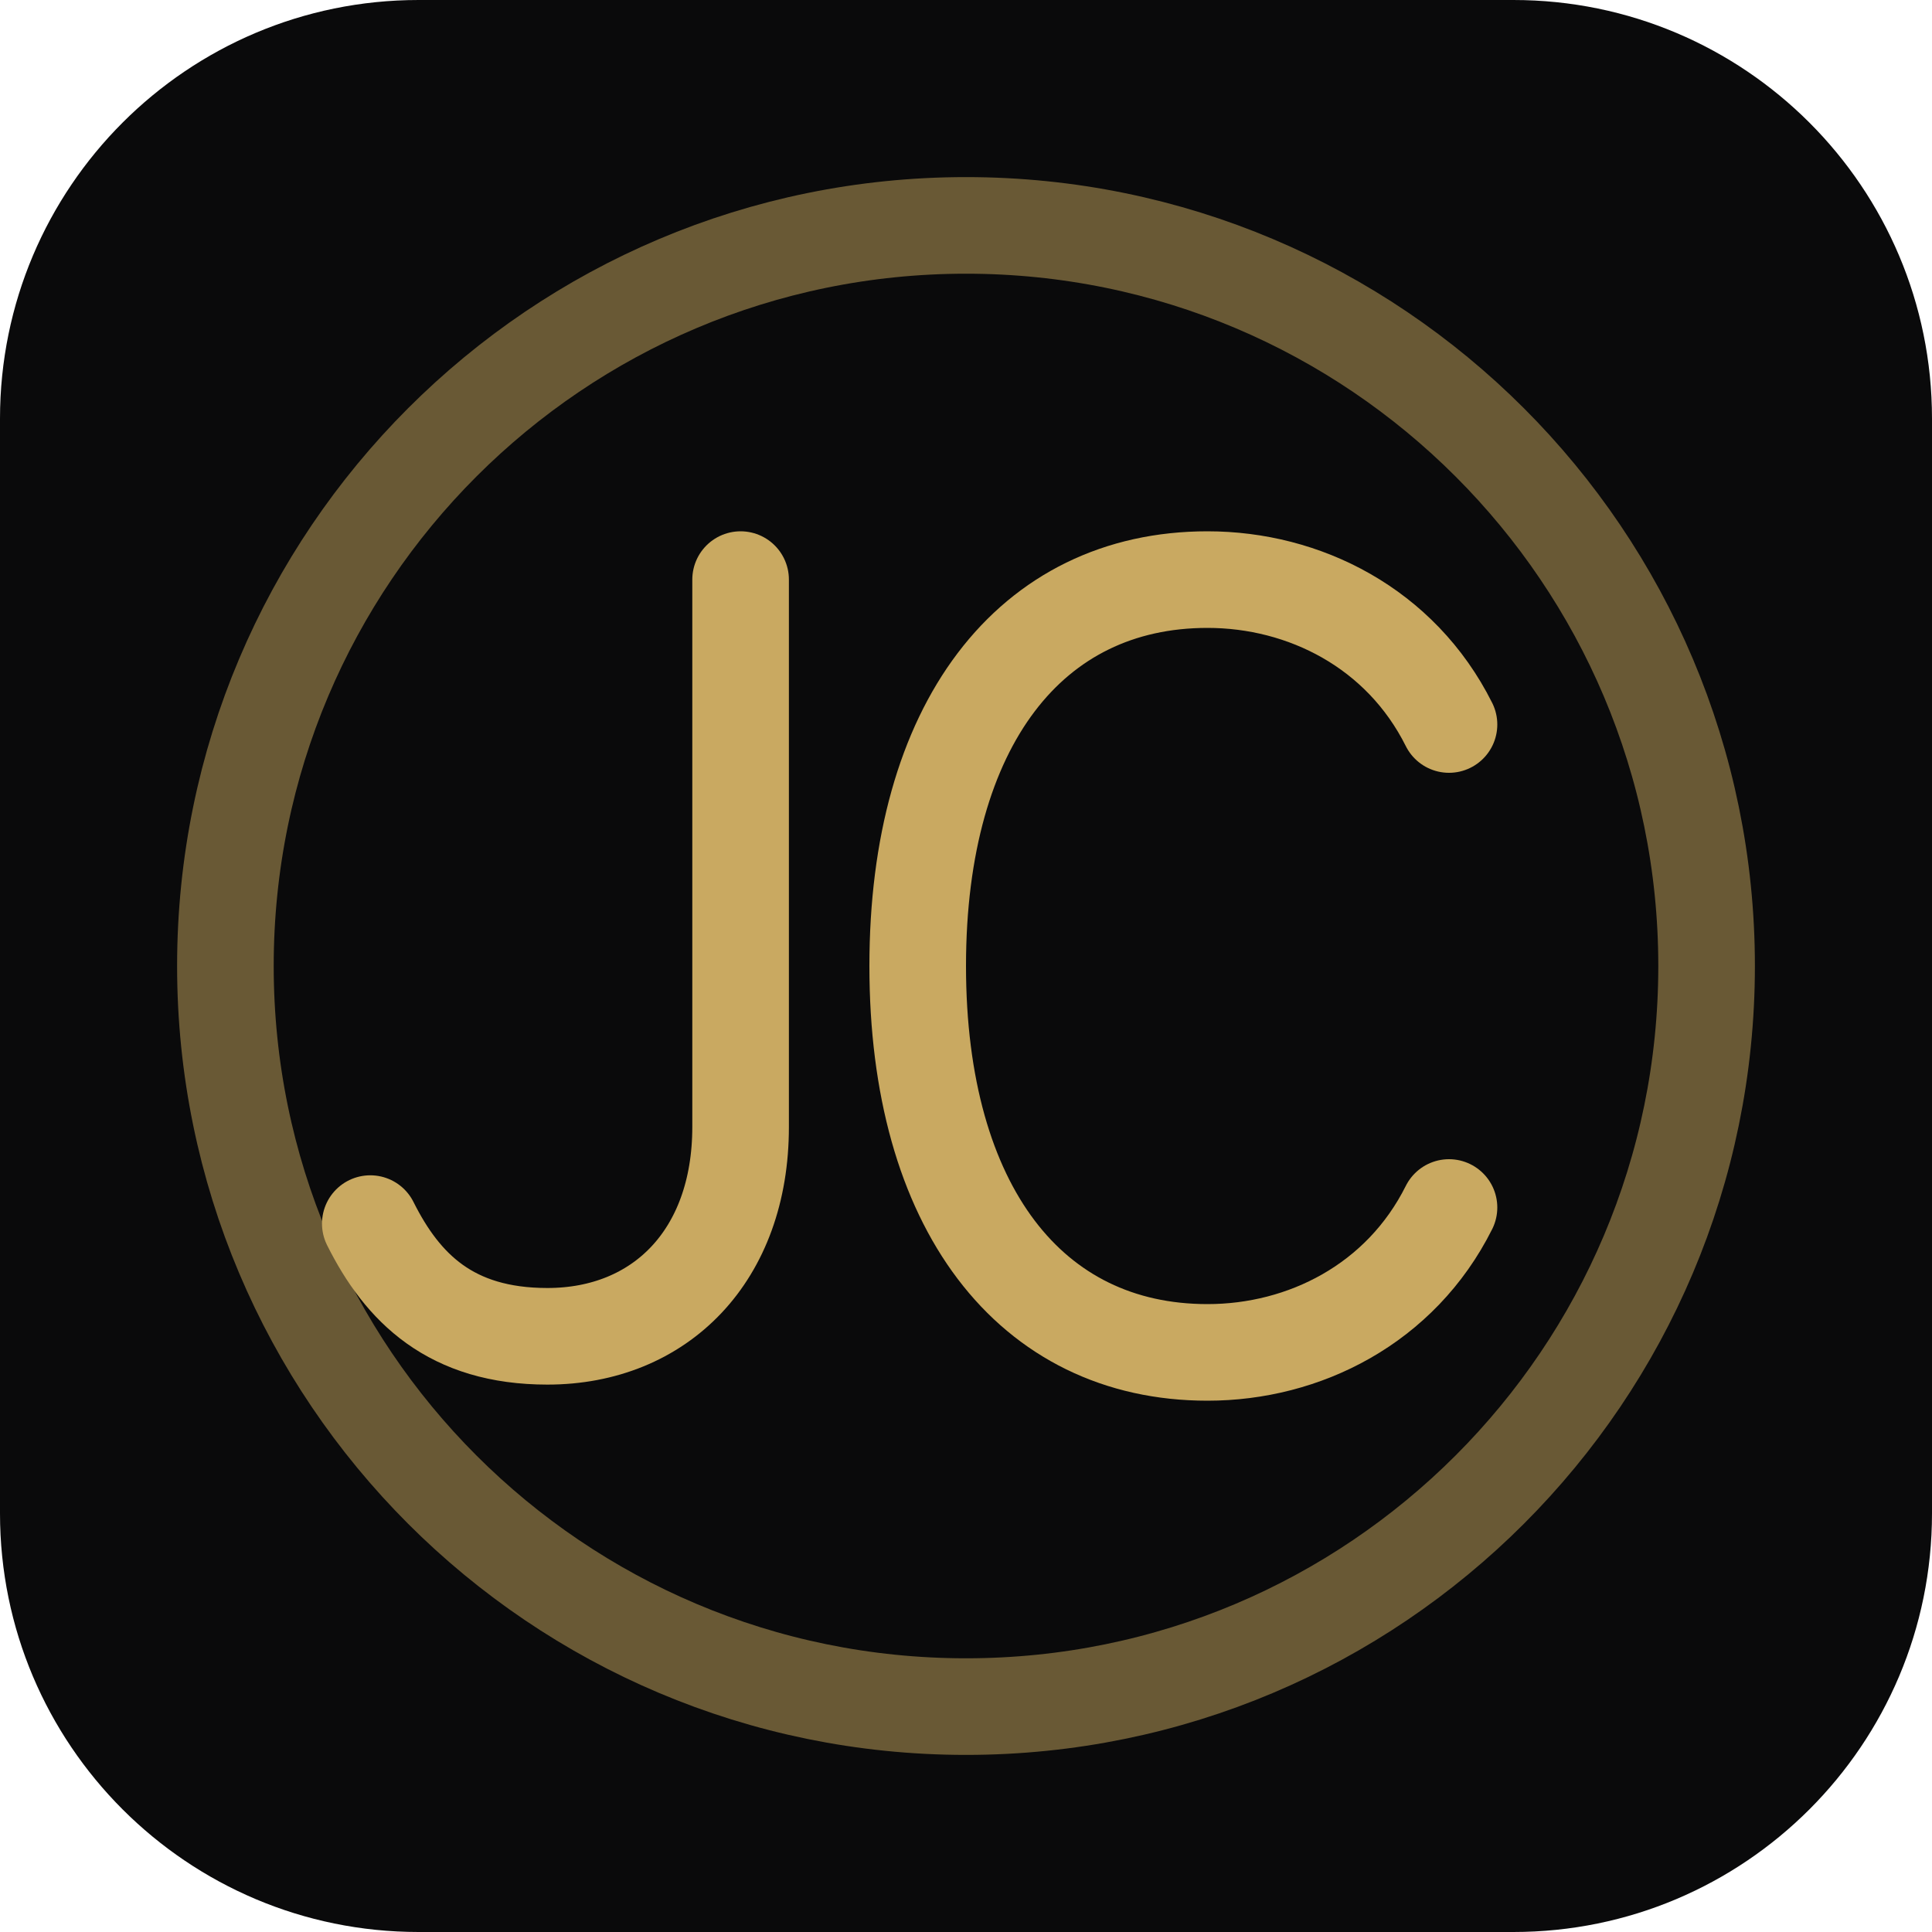
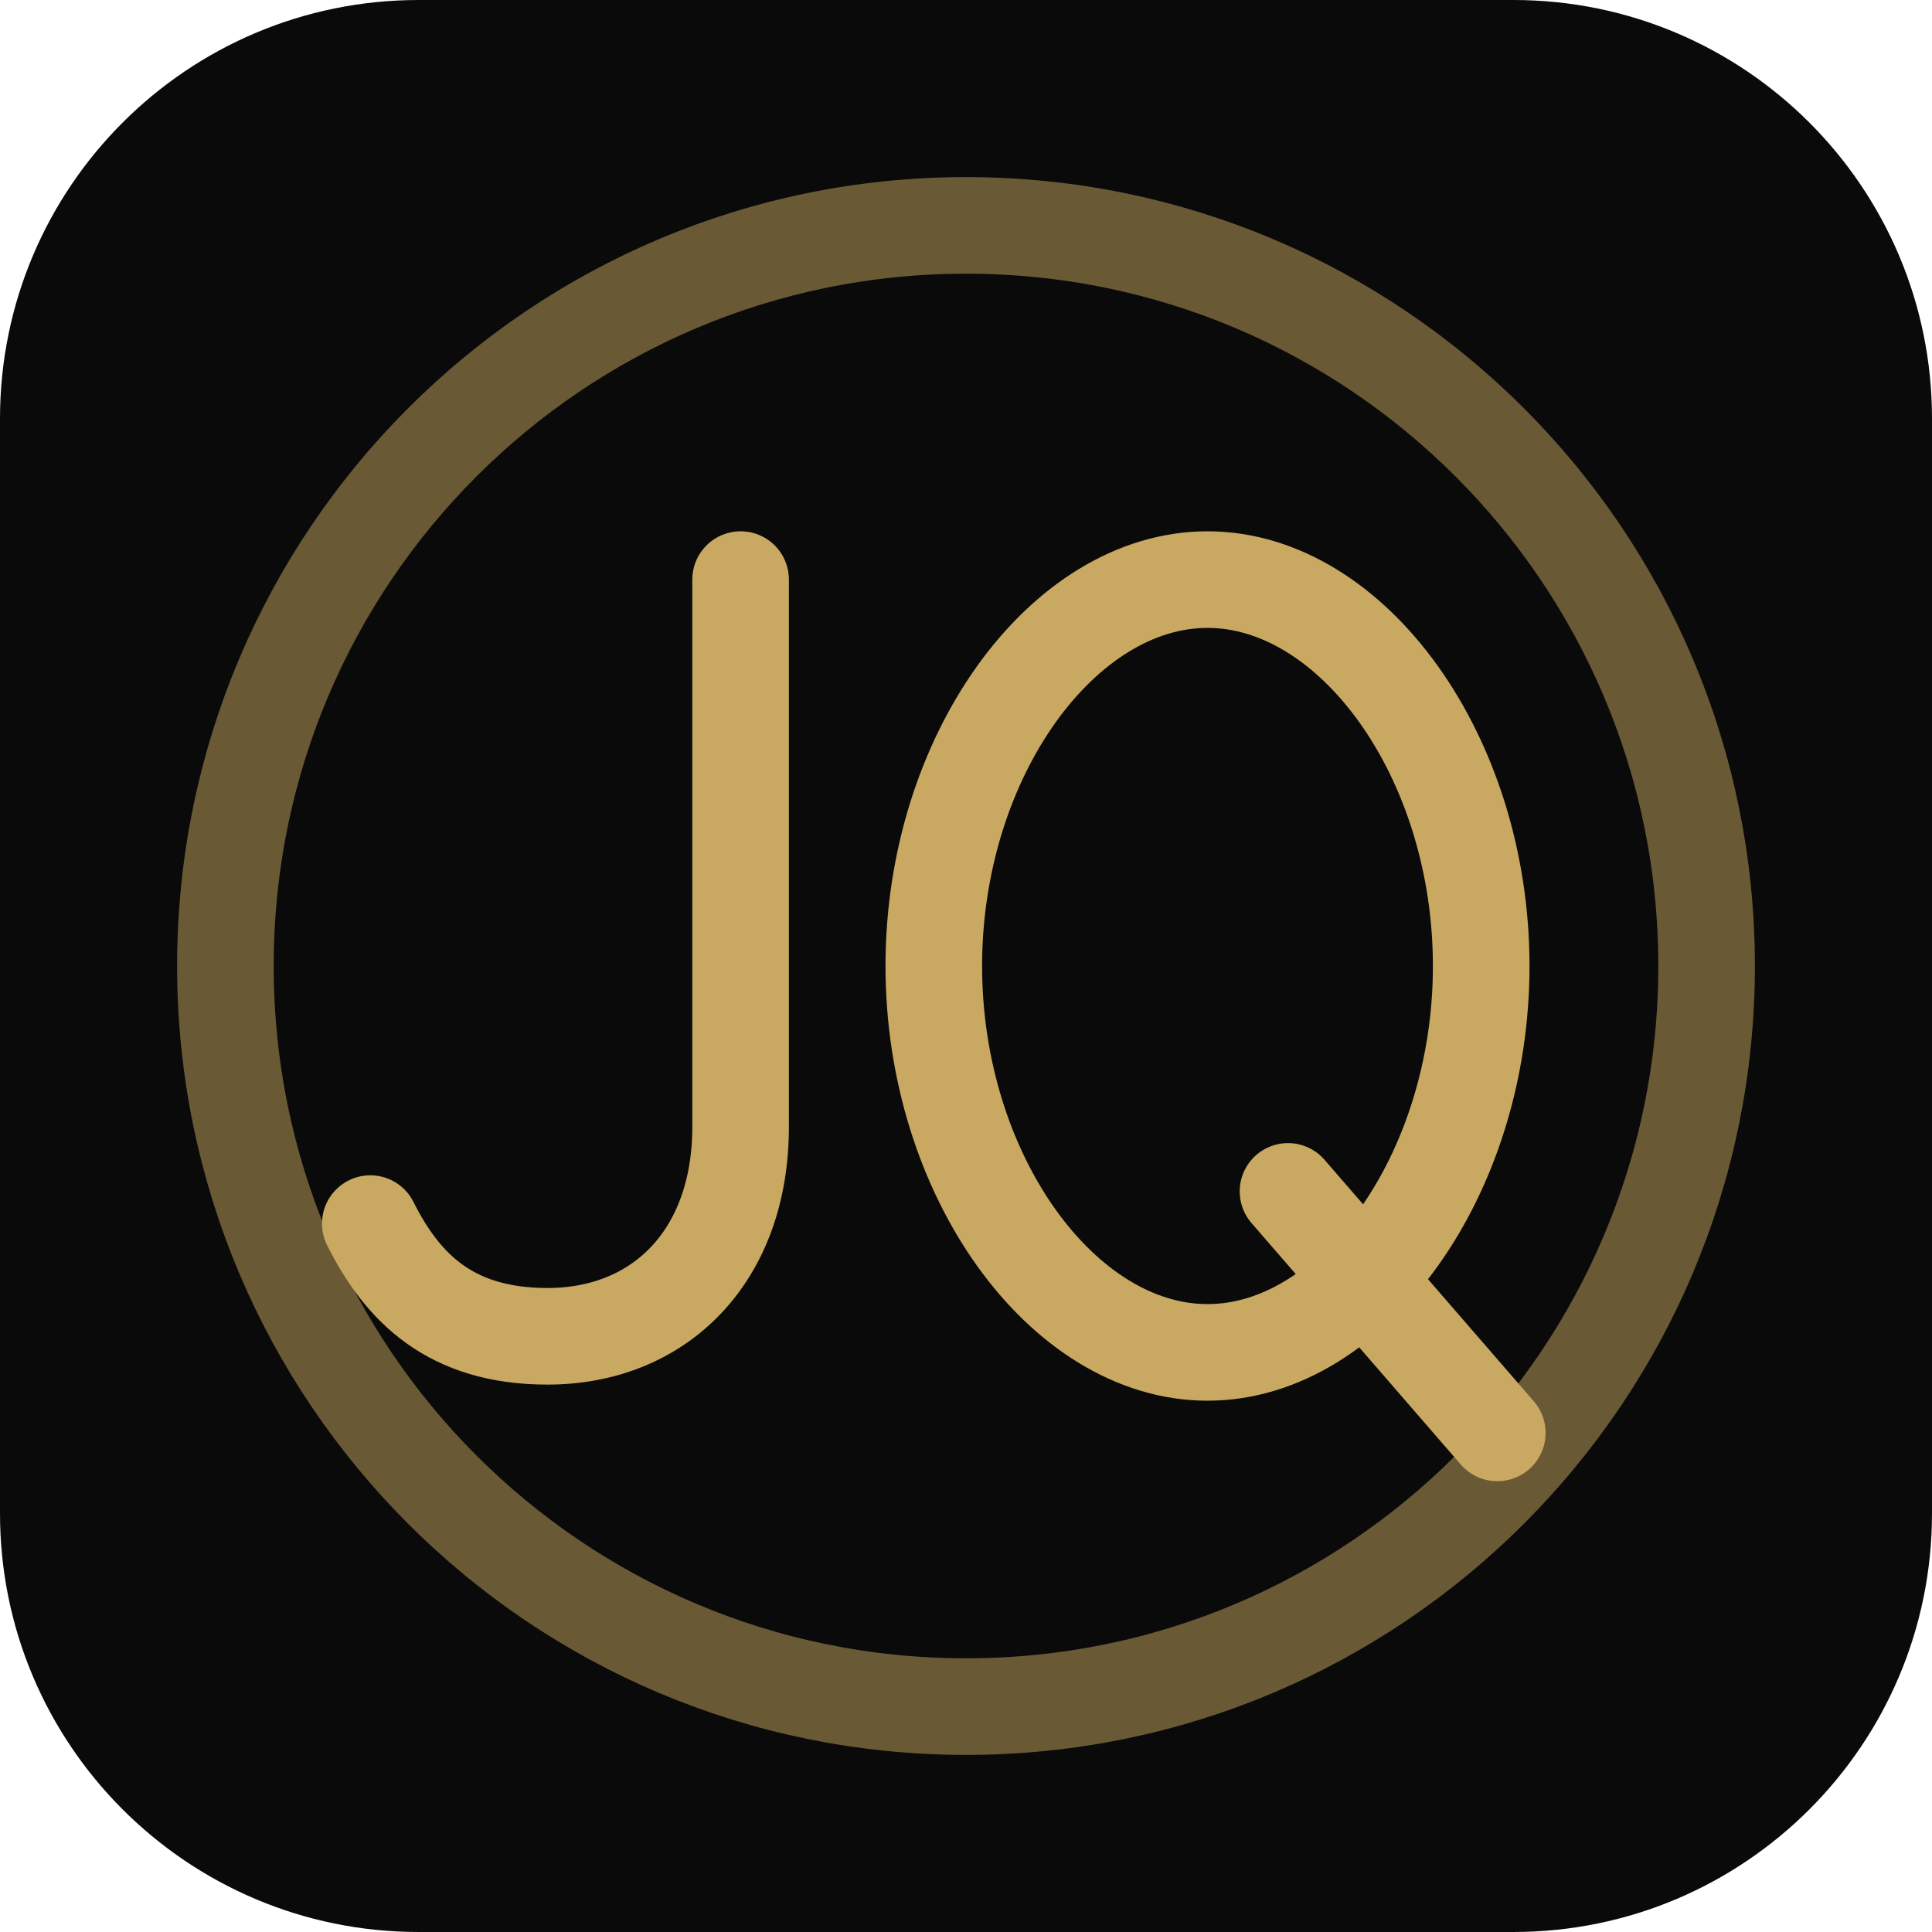
<svg xmlns="http://www.w3.org/2000/svg" viewBox="0 0 120 120">
  <rect width="120" height="120" rx="26" fill="#0a0a0b" />
  <g fill="none" stroke="#c9a961" stroke-width="6" stroke-linecap="round">
    <circle cx="60" cy="60" r="46" stroke-opacity=".5" />
    <path d="M46 36v34c0 8-5 13-12 13-6 0-9-3-11-7" />
-     <path d="M90 45c-3-6-9-9-15-9-11 0-18 9-18 24s7 24 18 24c6 0 12-3 15-9" />
+     <path d="M92 60c0 13-8 24-17 24s-17-11-17-24 8-24 17-24 17 11 17 24z" />
+     <path d="M80 74l13 15" />
  </g>
</svg>
